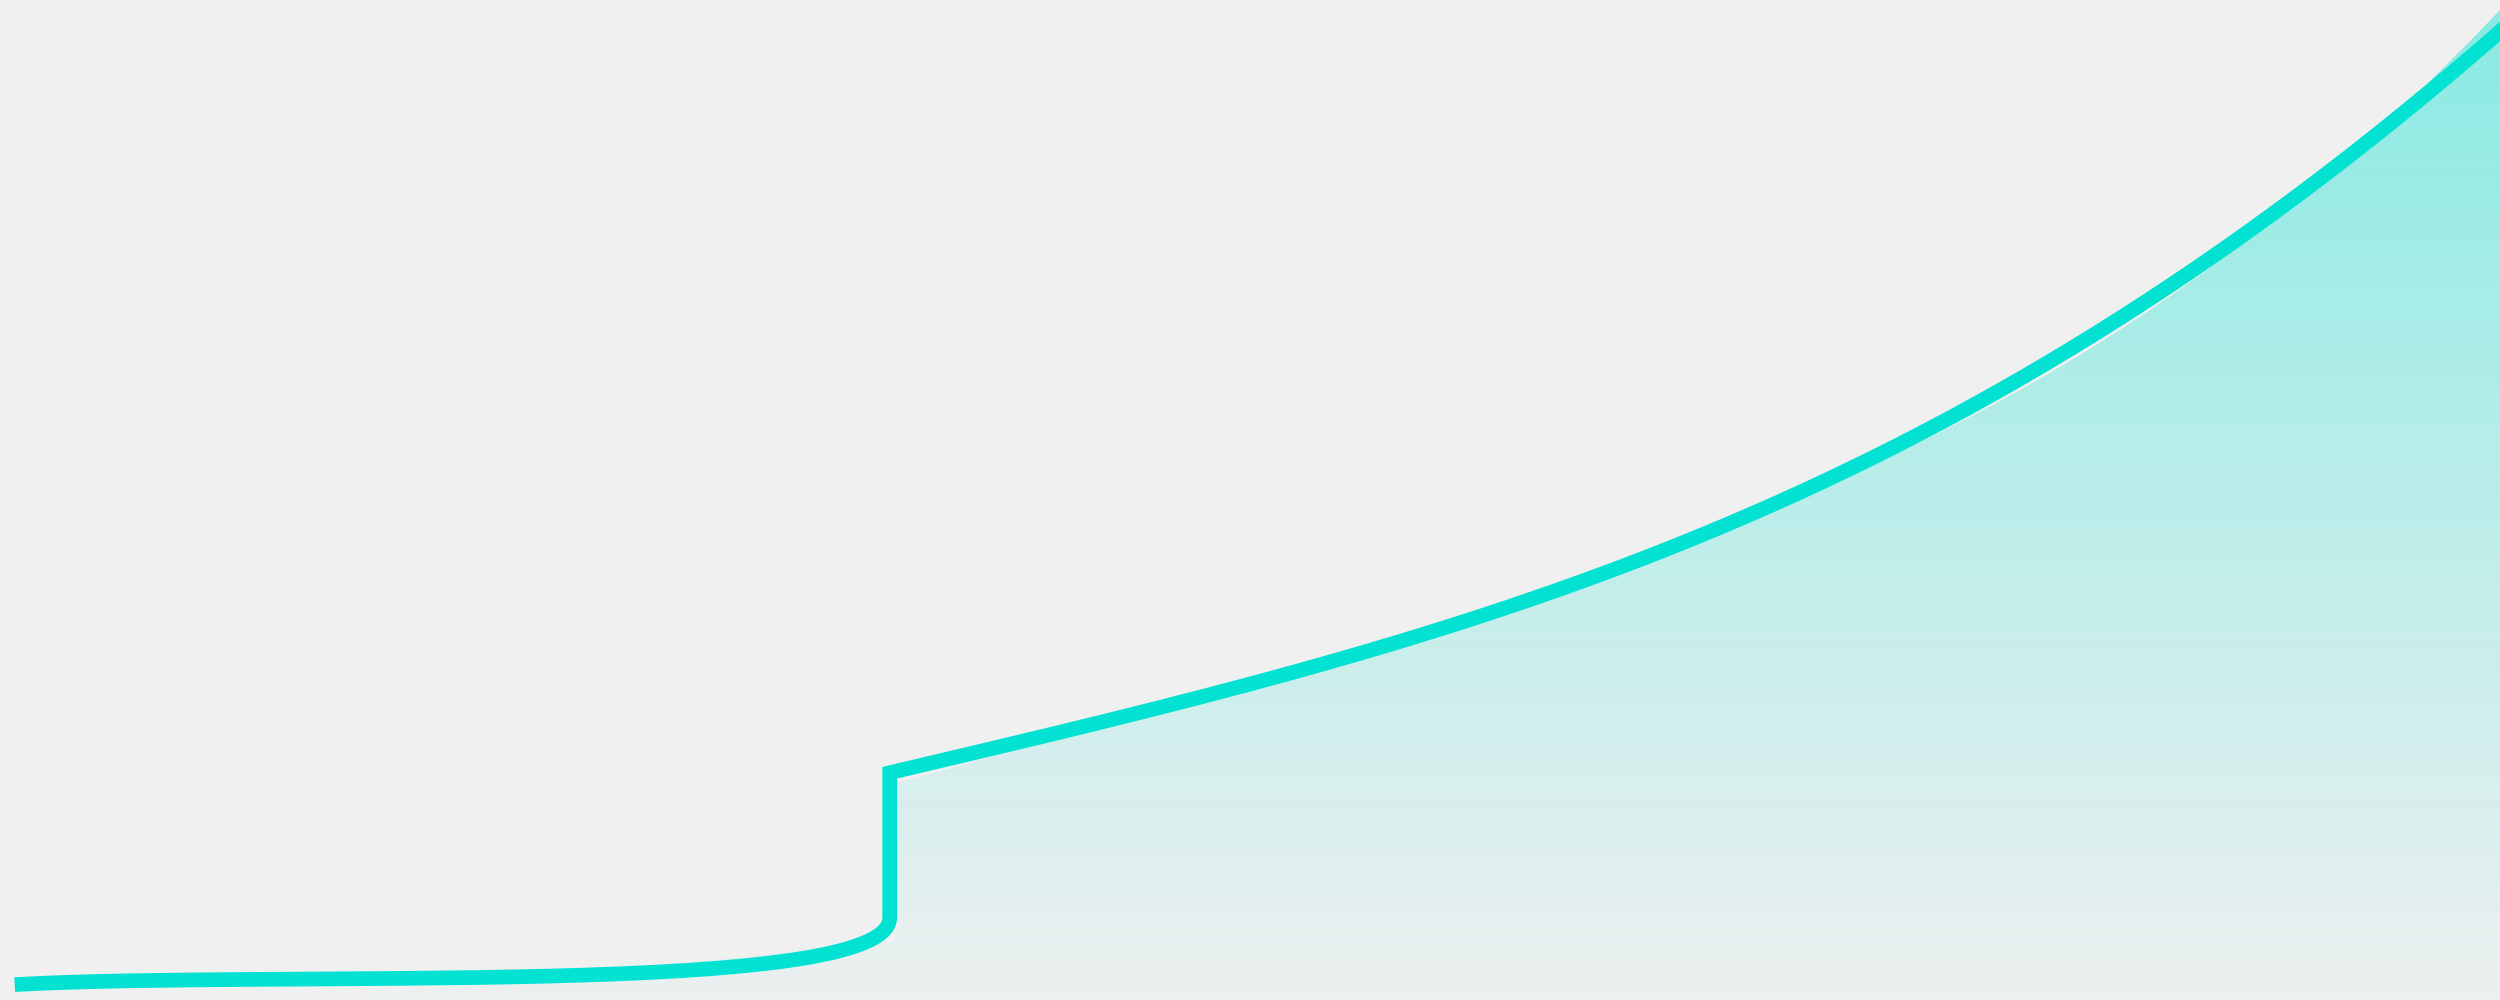
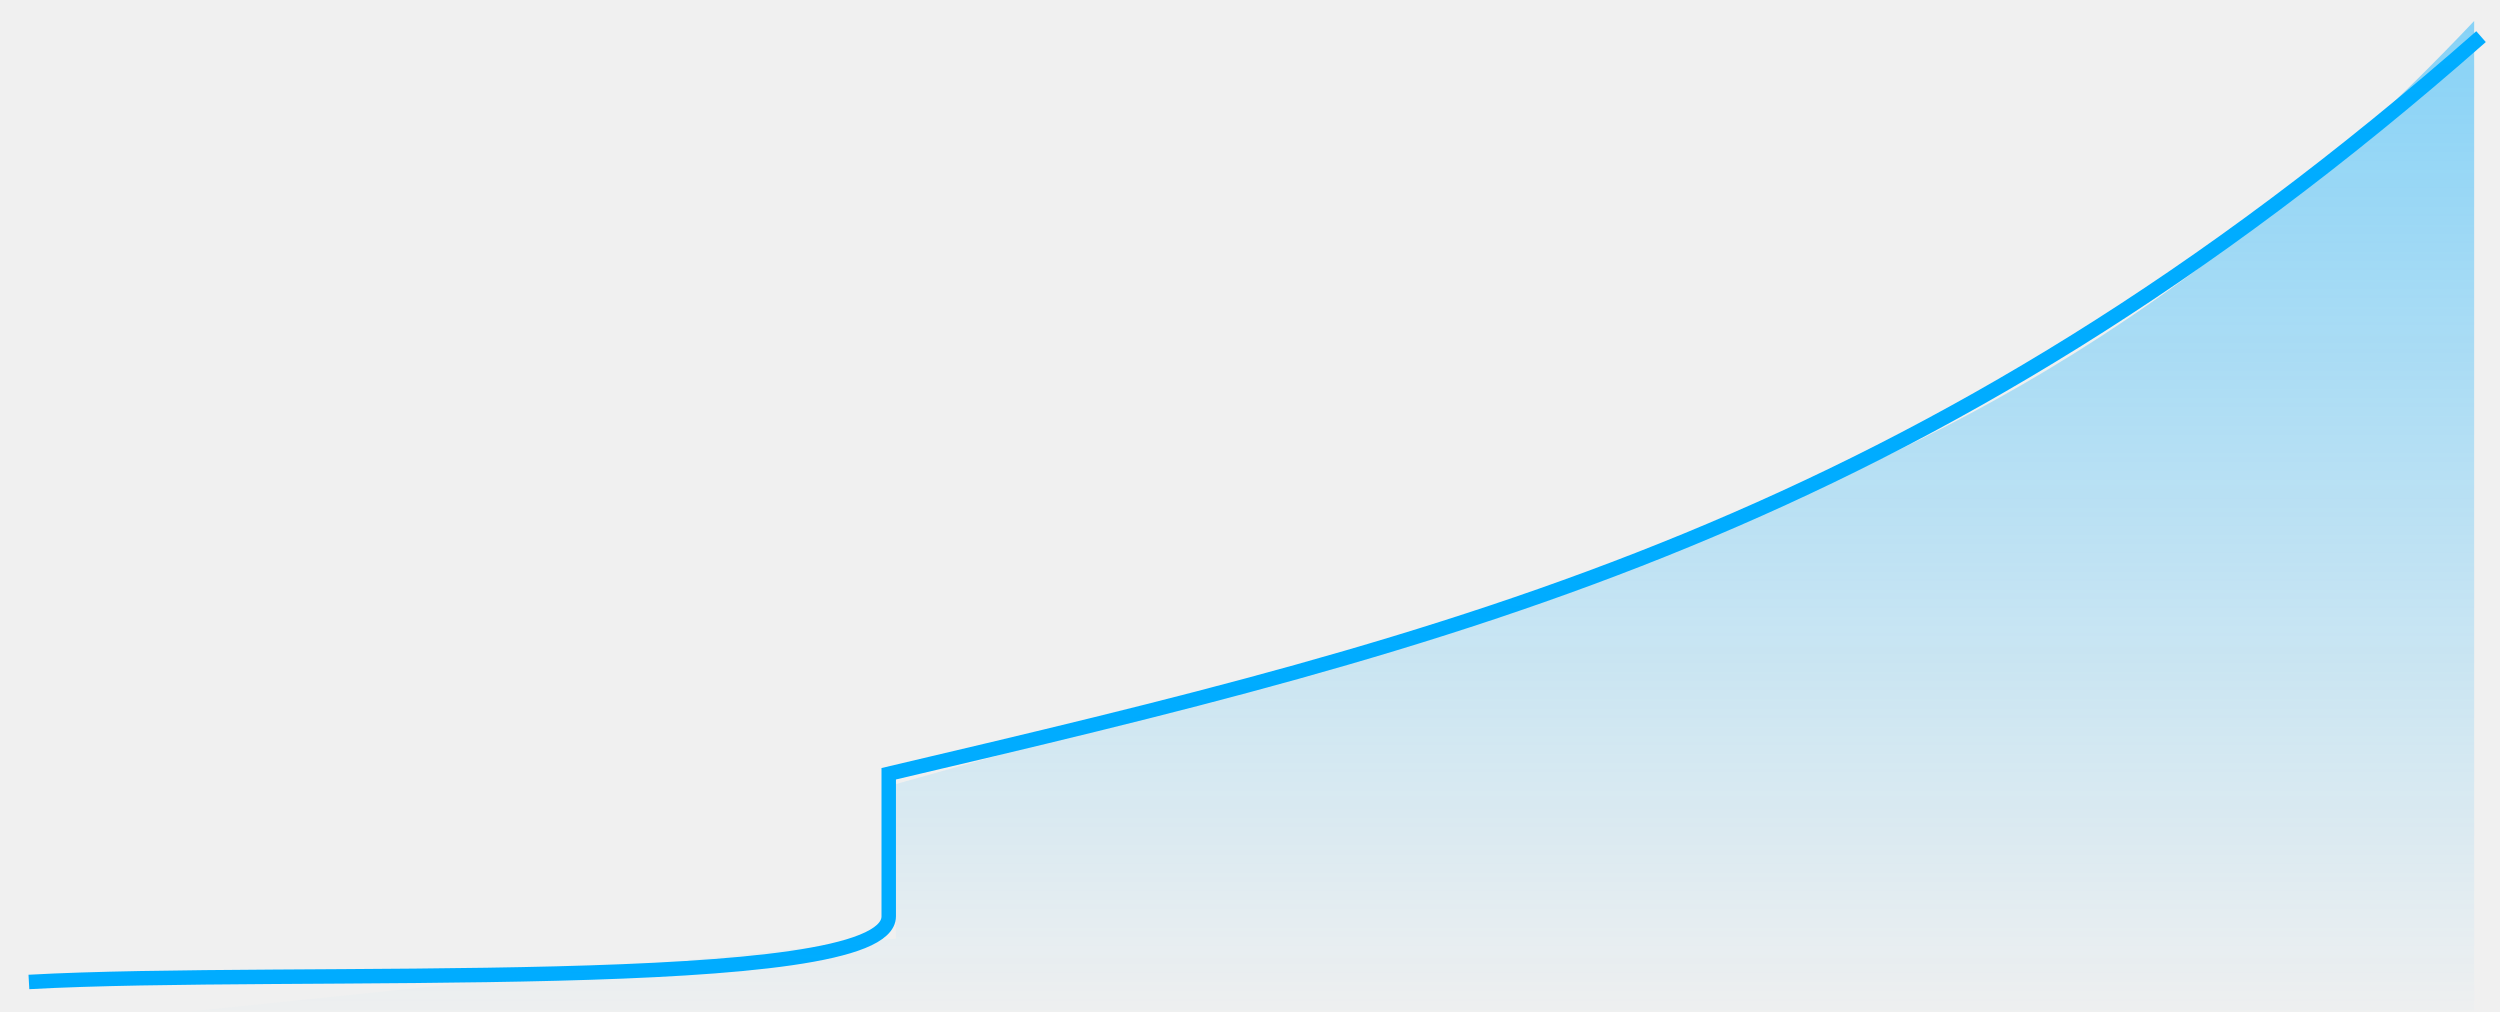
- <svg xmlns="http://www.w3.org/2000/svg" width="170" height="68" viewBox="0 0 170 68" fill="none">
-   <mask id="mask0_208_14" style="mask-type:alpha" maskUnits="userSpaceOnUse" x="0" y="0" width="170" height="68">
-     <rect width="170" height="68" fill="white" />
-   </mask>
-   <g mask="url(#mask0_208_14)">
-     <path d="M1 66.952C19 65.952 60.5 67.913 60.5 62.413C60.5 56.913 60.5 58.061 60.5 52.544C99.522 43.356 131.972 35.642 170.687 1.535" stroke="#03E2D2" />
-     <path d="M113.5 37.452C128.327 31.284 147.5 24.452 170.212 0.452V70.452H-2L61 63.952C61 63.952 61 57.216 61 53.258C84.503 46.686 107.071 40.126 113.5 37.452Z" fill="url(#paint0_linear_208_14)" />
+ <svg xmlns="http://www.w3.org/2000/svg" width="173" height="70" viewBox="0 0 173 70" fill="none">
+   <g clip-path="url(#clip0_800_17)">
+     <path d="M2 67.952C20 66.952 61.5 68.913 61.5 63.413C61.5 57.913 61.5 59.061 61.5 53.544C100.522 44.356 132.972 36.642 171.687 2.535" stroke="#00ACFF" />
+     <path d="M114.5 38.452C129.327 32.284 148.5 25.452 171.212 1.452V71.452H-1L62 64.952C62 64.952 62 58.216 62 54.258C85.503 47.686 108.071 41.126 114.5 38.452Z" fill="url(#paint0_linear_800_17)" />
  </g>
  <defs>
-     <linearGradient id="paint0_linear_208_14" x1="83.487" y1="-90.61" x2="83.487" y2="70.452" gradientUnits="userSpaceOnUse">
-       <stop stop-color="#03E2D2" />
-       <stop offset="1" stop-color="#03E2D2" stop-opacity="0" />
+     <linearGradient id="paint0_linear_800_17" x1="84.487" y1="-89.61" x2="84.487" y2="71.452" gradientUnits="userSpaceOnUse">
+       <stop stop-color="#00ACFF" />
+       <stop offset="1" stop-color="#00ACFF" stop-opacity="0" />
    </linearGradient>
+     <clipPath id="clip0_800_17">
+       <rect width="173" height="70" fill="white" />
+     </clipPath>
  </defs>
</svg>
